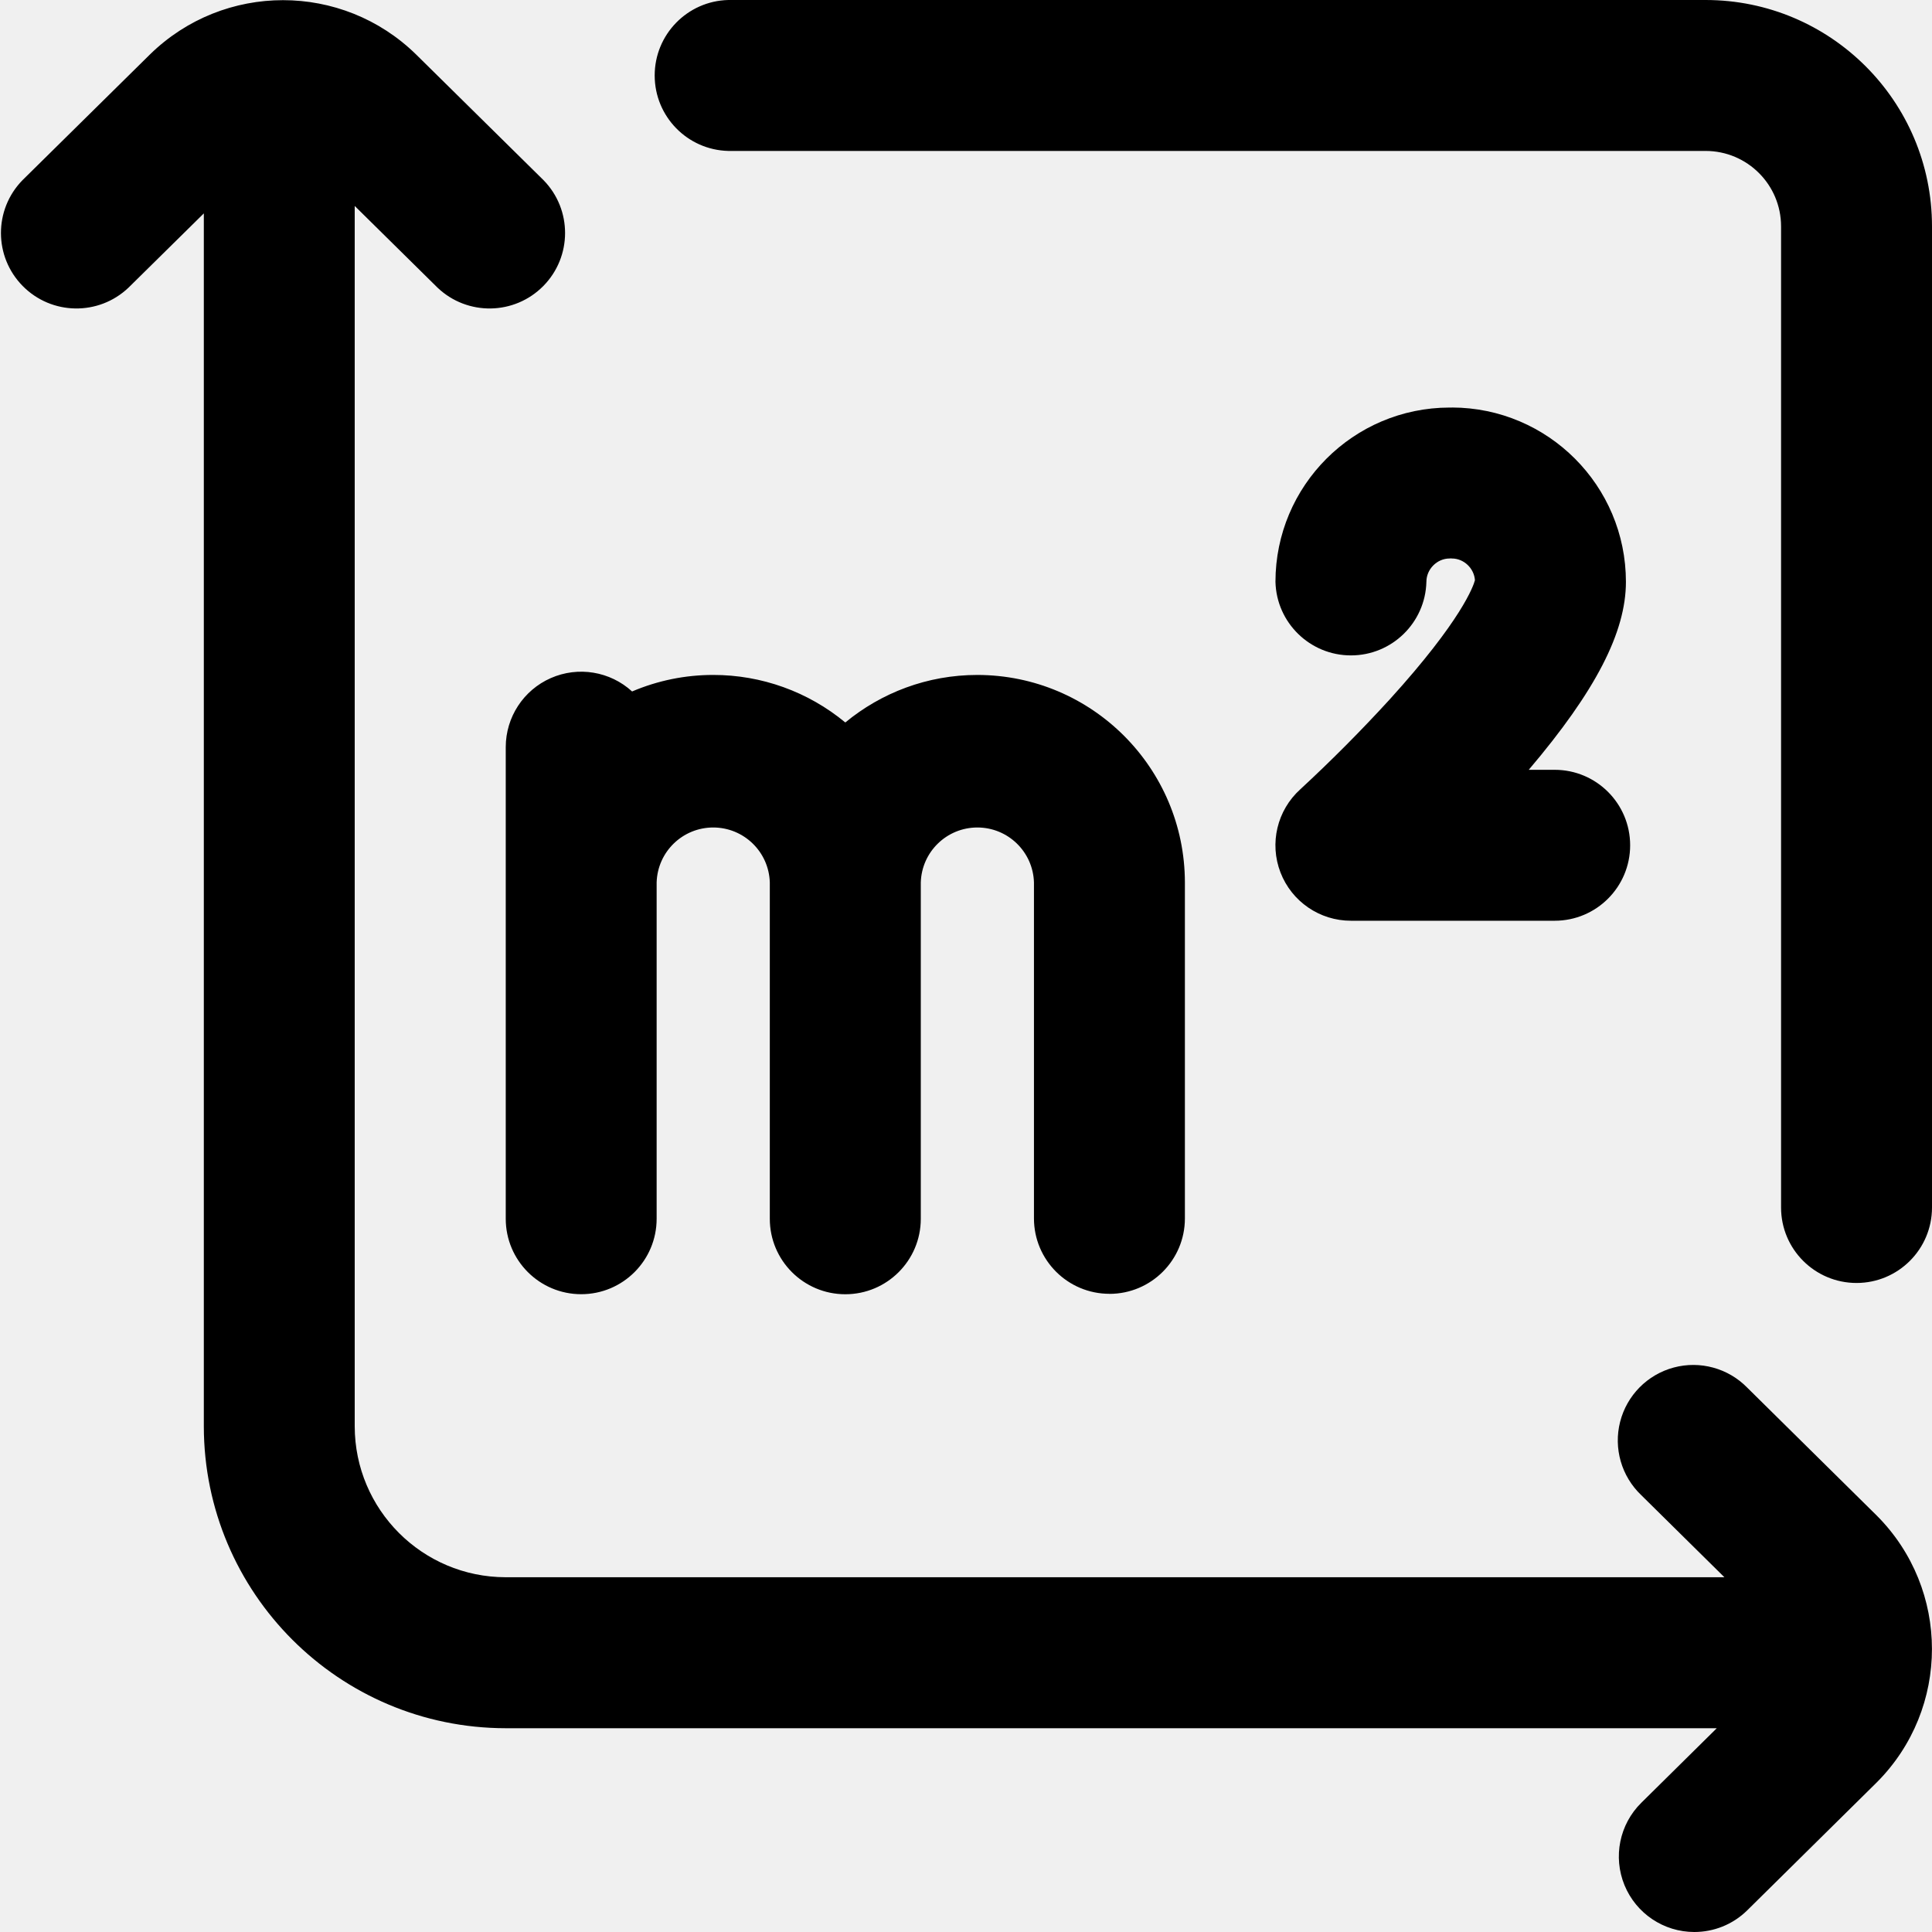
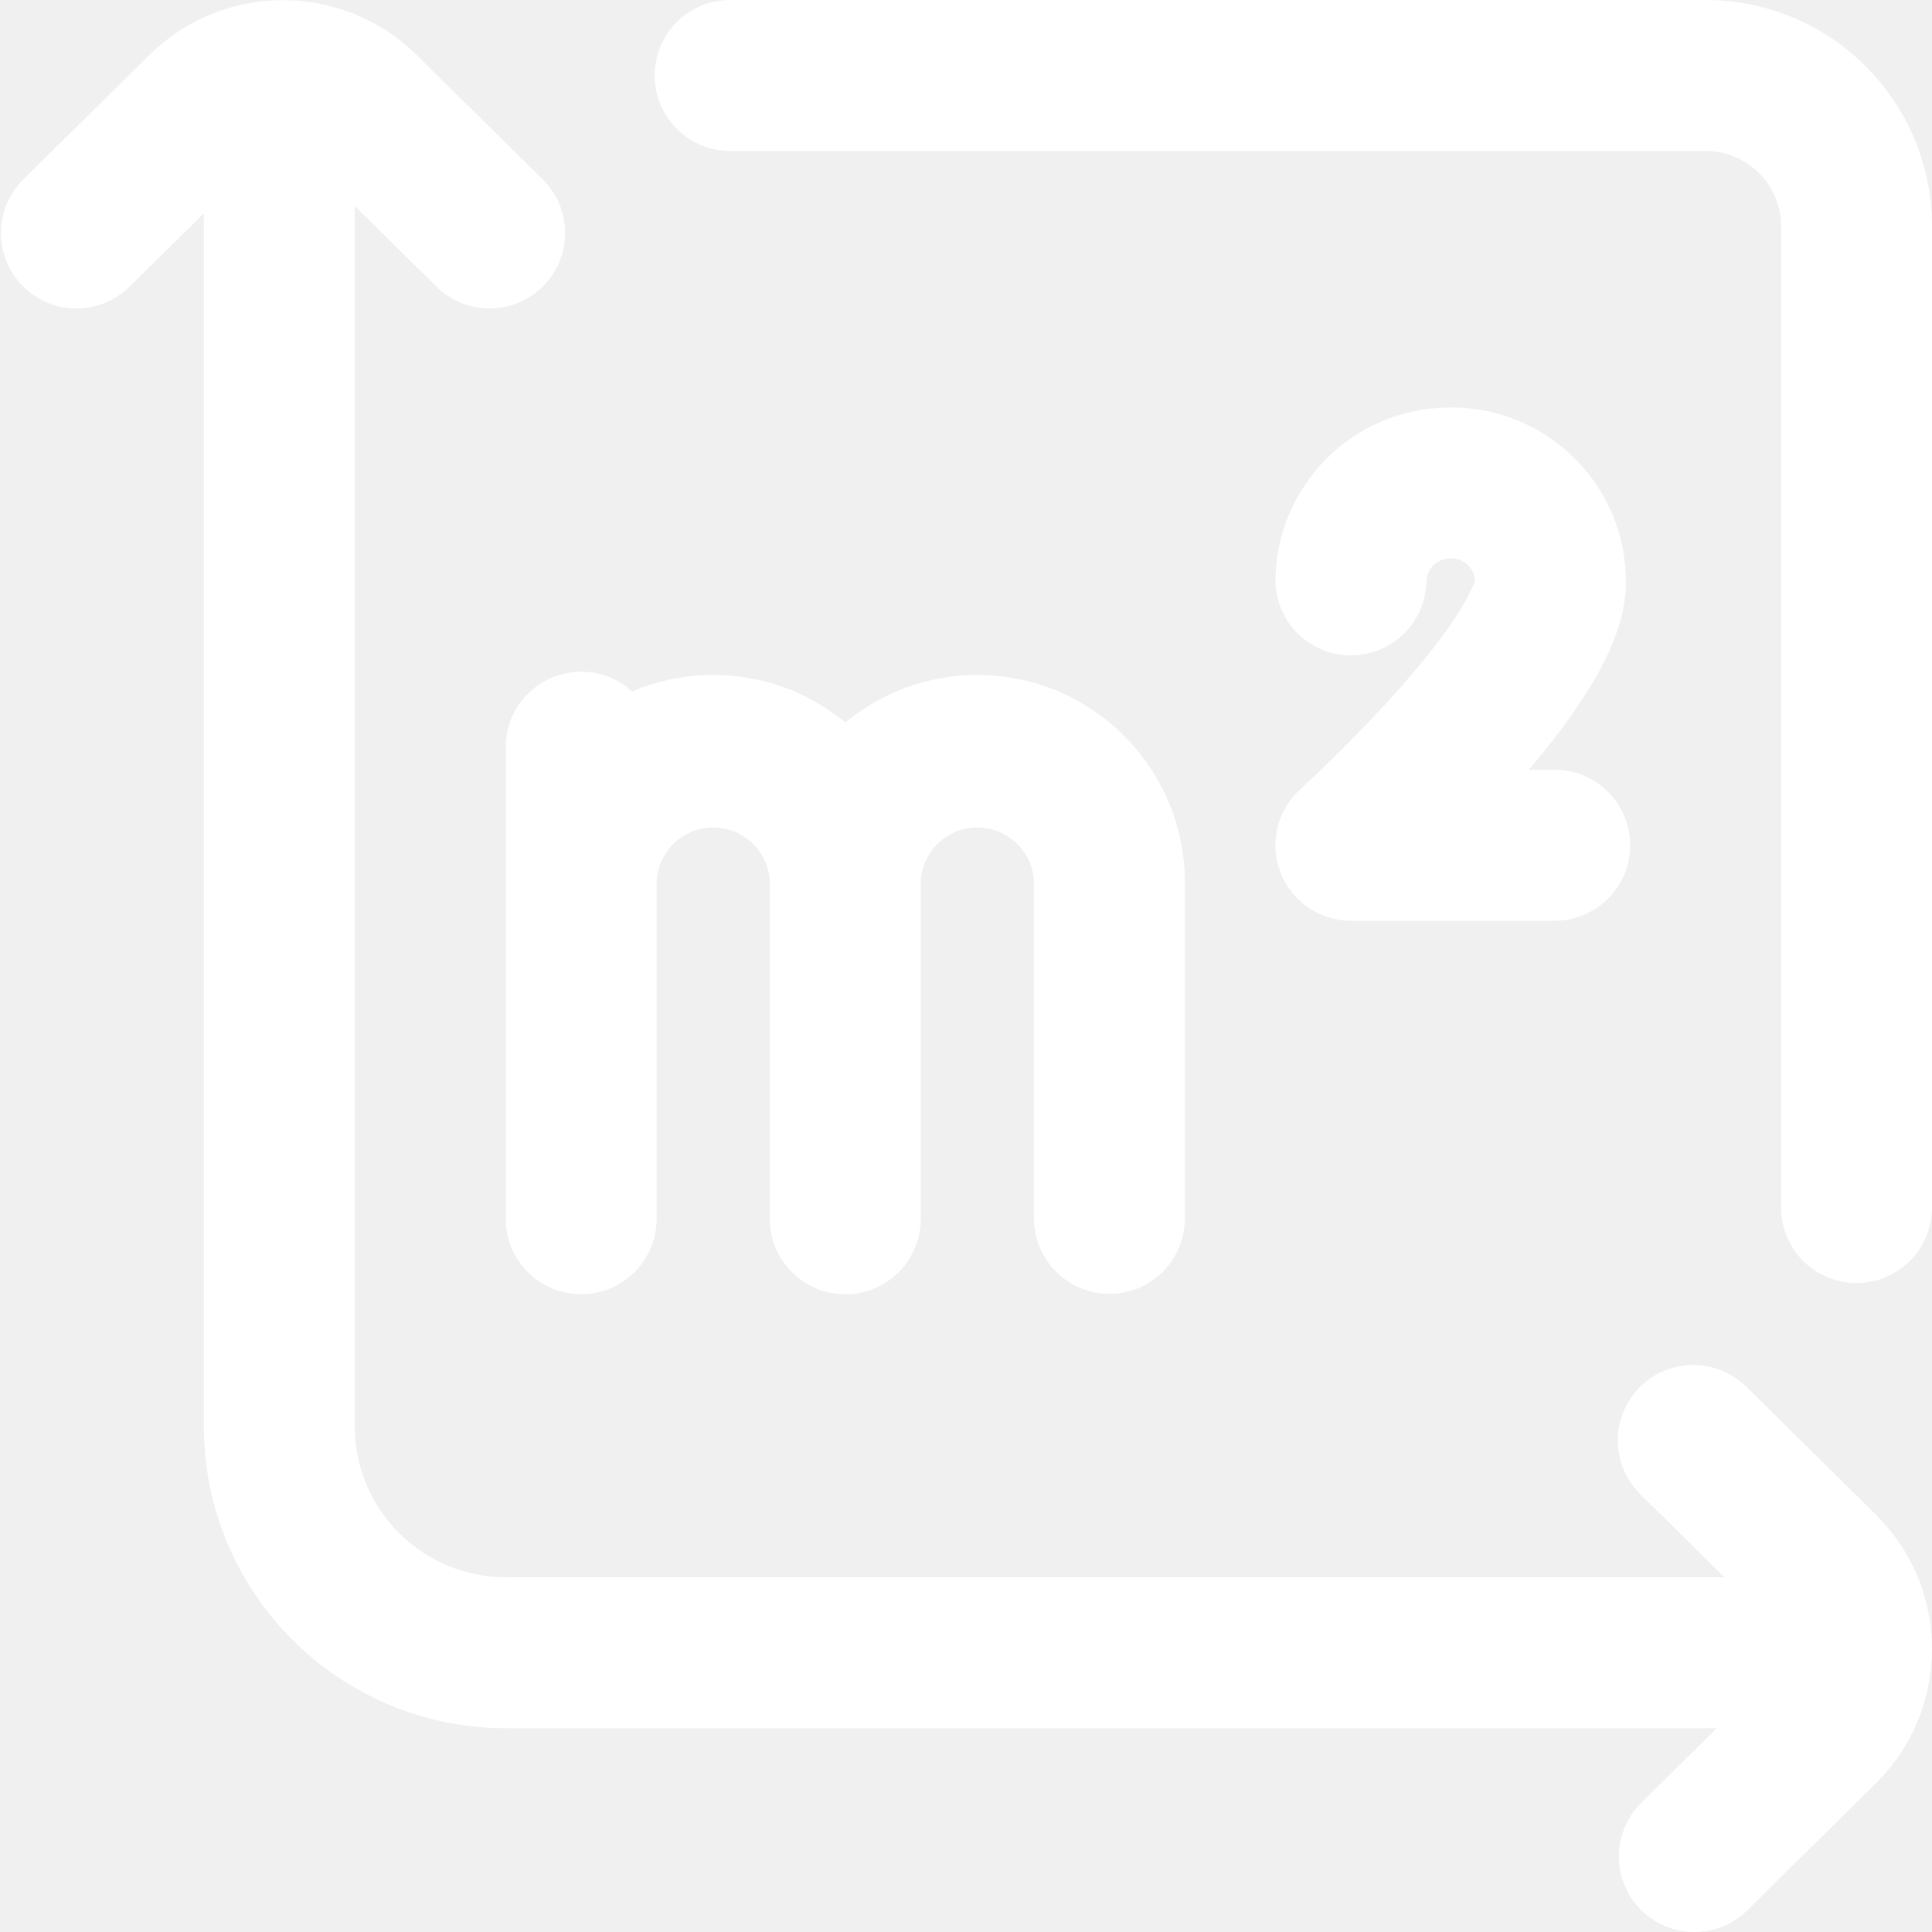
<svg xmlns="http://www.w3.org/2000/svg" width="40" height="40" viewBox="0 0 40 40" fill="none">
  <g clip-path="url(#a)">
-     <path d="M38.856 31.378a3.91 3.91 0 0 1 0 5.525l-.007.007-2.673 2.64c-.304.3-.701.45-1.098.45a1.563 1.563 0 0 1-1.098-2.674l1.564-1.545H10.47a6.257 6.257 0 0 1-6.25-6.25V4.418L2.66 5.956A1.563 1.563 0 0 1 .465 3.731l2.64-2.604a3.938 3.938 0 0 1 5.509 0l2.64 2.604a1.563 1.563 0 0 1-2.195 2.225L7.344 4.264V29.53a3.129 3.129 0 0 0 3.125 3.125h25.233l-1.722-1.7a1.563 1.563 0 1 1 2.196-2.224l2.673 2.64.007.006zM35.312 0H15.078a1.563 1.563 0 0 0 0 3.125h20.234c.864 0 1.563.7 1.563 1.562V25A1.562 1.562 0 0 0 40 25V4.687A4.688 4.688 0 0 0 35.312 0zM22.97 26.788c.863 0 1.562-.7 1.562-1.562V18.27a4.302 4.302 0 0 0-4.297-4.296c-1.038 0-1.99.37-2.734.984a4.277 4.277 0 0 0-2.734-.984 4.27 4.27 0 0 0-1.68.342 1.562 1.562 0 0 0-2.616 1.151v9.766a1.562 1.562 0 1 0 3.124 0V18.27a1.172 1.172 0 0 1 2.343 0v6.963a1.562 1.562 0 1 0 3.126 0V18.27a1.172 1.172 0 0 1 2.343 0v6.955c0 .863.7 1.562 1.563 1.562zm7.09-18.35h-.049a3.61 3.61 0 0 0-3.604 3.608 1.563 1.563 0 0 0 3.125 0c0-.262.22-.483.48-.483l.024-.002.024.002c.248 0 .46.203.477.45-.03.115-.27.822-1.767 2.47a31.323 31.323 0 0 1-1.85 1.86 1.562 1.562 0 0 0 1.05 2.72h4.218a1.562 1.562 0 1 0 0-3.125h-.537c1.387-1.634 2.012-2.85 2.012-3.892a3.61 3.61 0 0 0-3.603-3.609z" fill="#000" />
+     <path d="M38.856 31.378a3.91 3.91 0 0 1 0 5.525l-.007.007-2.673 2.64c-.304.3-.701.45-1.098.45a1.563 1.563 0 0 1-1.098-2.674l1.564-1.545H10.47a6.257 6.257 0 0 1-6.25-6.25V4.418L2.66 5.956A1.563 1.563 0 0 1 .465 3.731l2.64-2.604a3.938 3.938 0 0 1 5.509 0l2.64 2.604a1.563 1.563 0 0 1-2.195 2.225L7.344 4.264V29.53a3.129 3.129 0 0 0 3.125 3.125h25.233l-1.722-1.7a1.563 1.563 0 1 1 2.196-2.224l2.673 2.64.007.006zM35.312 0H15.078a1.563 1.563 0 0 0 0 3.125h20.234c.864 0 1.563.7 1.563 1.562V25A1.562 1.562 0 0 0 40 25V4.687A4.688 4.688 0 0 0 35.312 0zM22.97 26.788c.863 0 1.562-.7 1.562-1.562V18.27a4.302 4.302 0 0 0-4.297-4.296c-1.038 0-1.99.37-2.734.984a4.277 4.277 0 0 0-2.734-.984 4.27 4.27 0 0 0-1.68.342 1.562 1.562 0 0 0-2.616 1.151v9.766a1.562 1.562 0 1 0 3.124 0V18.27a1.172 1.172 0 0 1 2.343 0v6.963a1.562 1.562 0 1 0 3.126 0V18.27a1.172 1.172 0 0 1 2.343 0v6.955c0 .863.7 1.562 1.563 1.562zm7.09-18.35h-.049a3.61 3.61 0 0 0-3.604 3.608 1.563 1.563 0 0 0 3.125 0c0-.262.22-.483.48-.483l.024-.002.024.002c.248 0 .46.203.477.45-.03.115-.27.822-1.767 2.47a31.323 31.323 0 0 1-1.85 1.86 1.562 1.562 0 0 0 1.05 2.72h4.218a1.562 1.562 0 1 0 0-3.125h-.537c1.387-1.634 2.012-2.85 2.012-3.892a3.61 3.61 0 0 0-3.603-3.609z" fill="#fff" />
  </g>
  <defs>
    <clipPath id="a">
      <path fill="#fff" d="M0 0h40v40H0z" />
    </clipPath>
  </defs>
</svg>
